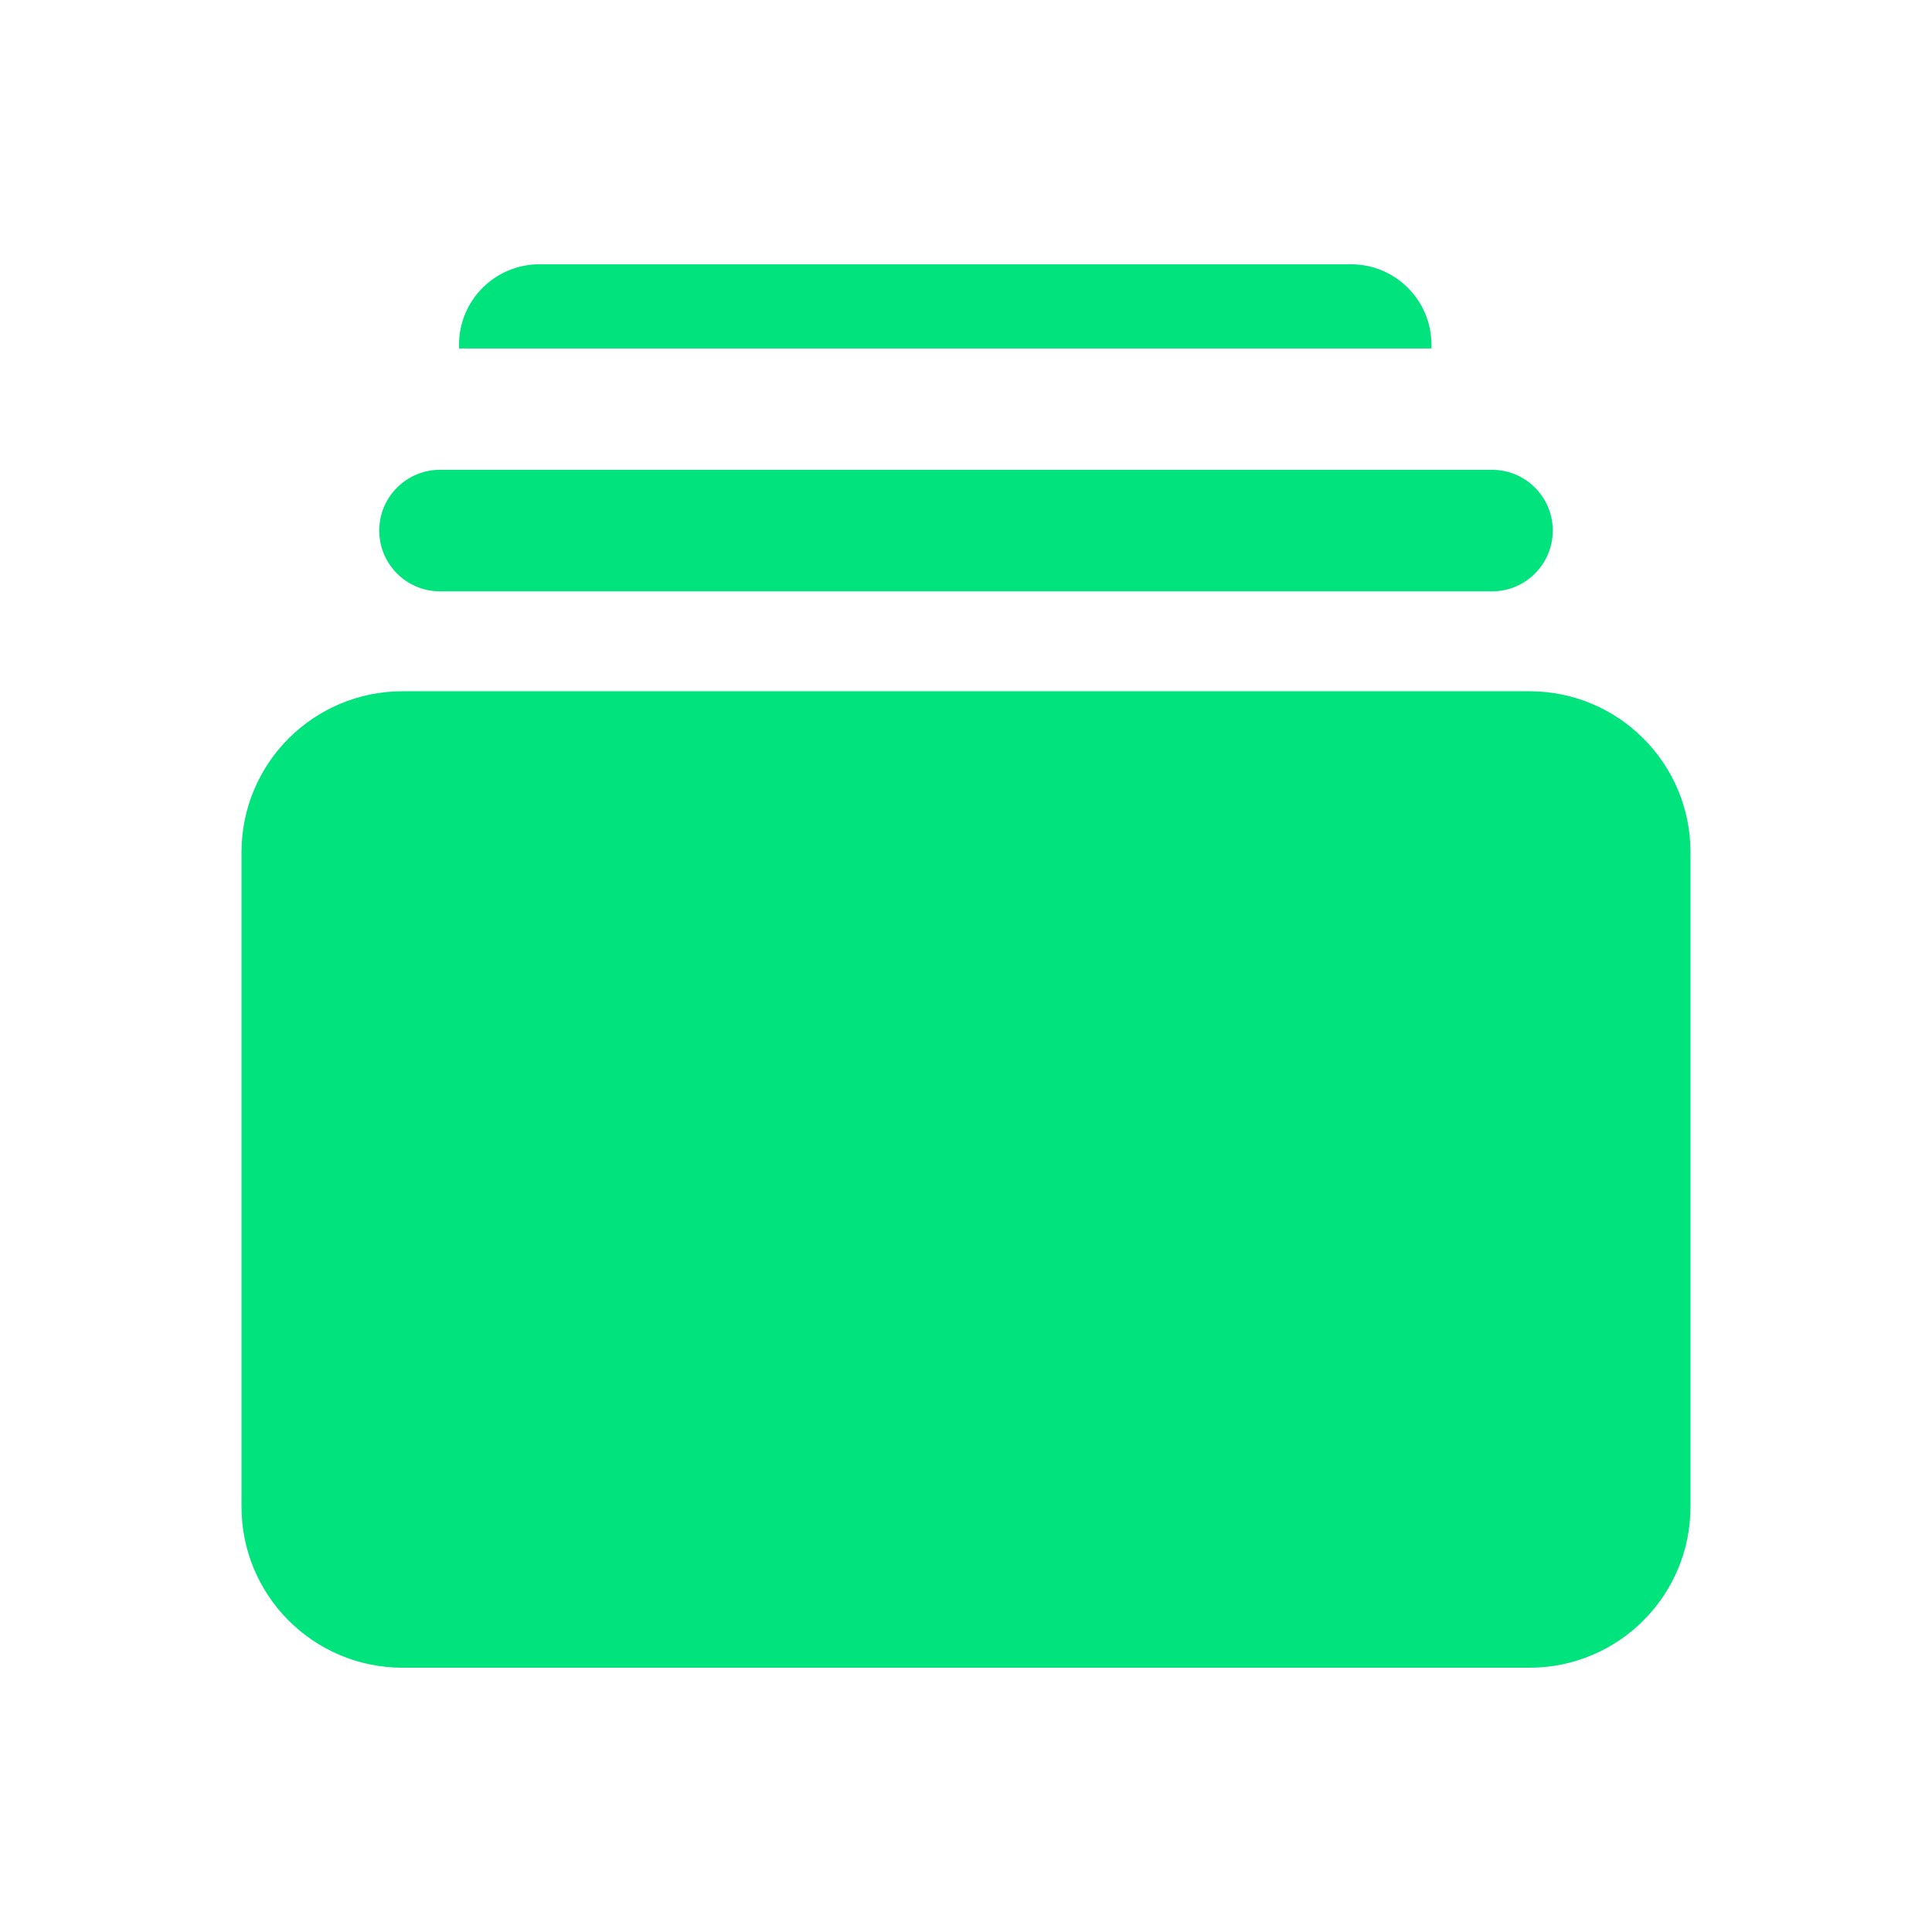
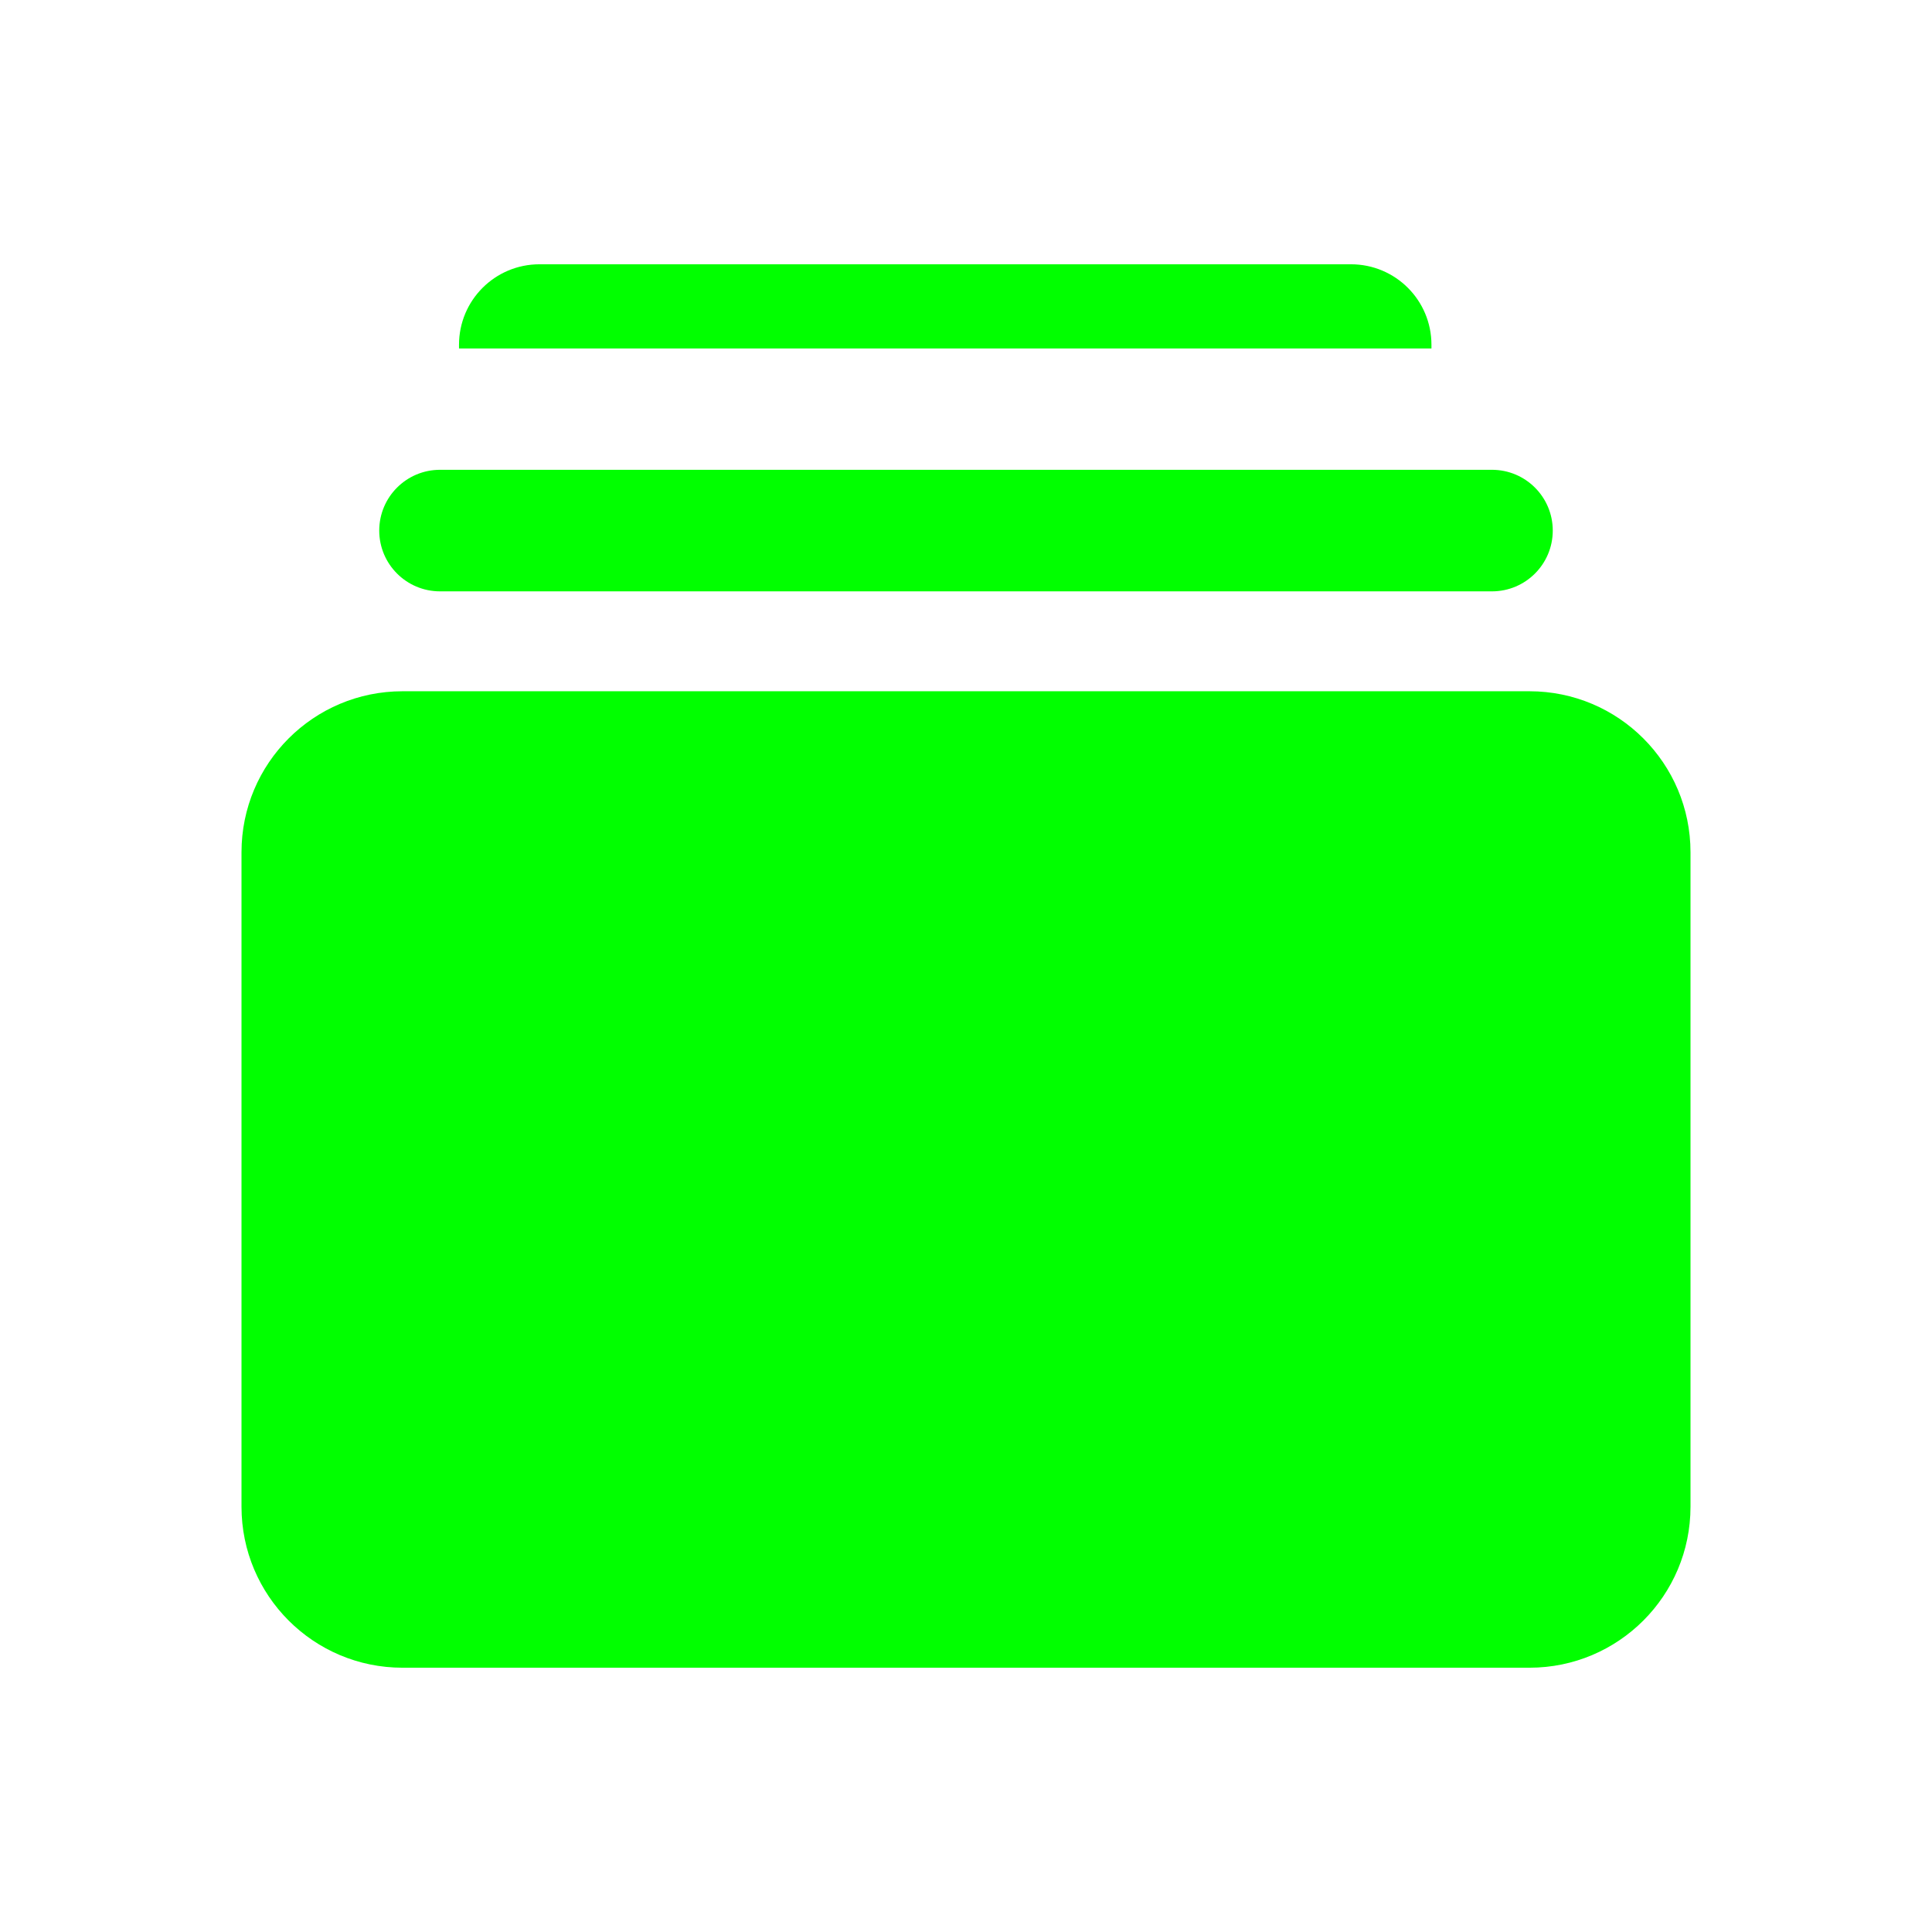
<svg xmlns="http://www.w3.org/2000/svg" width="24" height="24" viewBox="0 0 24 24" fill="none">
-   <rect x="3" y="8.587" width="18" height="12.13" rx="2" fill="#01E47D" />
-   <rect x="4.711" y="5.836" width="14.578" height="1.51" rx="0.755" fill="#01E47D" />
-   <path d="M5.702 4.283C5.702 3.73 6.149 3.283 6.702 3.283H16.782C17.335 3.283 17.782 3.73 17.782 4.283V4.329H5.702V4.283Z" fill="#01E47D" />
+   <rect x="3" y="8.587" width="18" height="12.13" rx="2" fill="#01FF00" />
+   <rect x="4.711" y="5.836" width="14.578" height="1.51" rx="0.755" fill="#01FF00" />
+   <path d="M5.702 4.283C5.702 3.73 6.149 3.283 6.702 3.283H16.782C17.335 3.283 17.782 3.73 17.782 4.283V4.329H5.702V4.283Z" fill="#01FF00" />
</svg>
